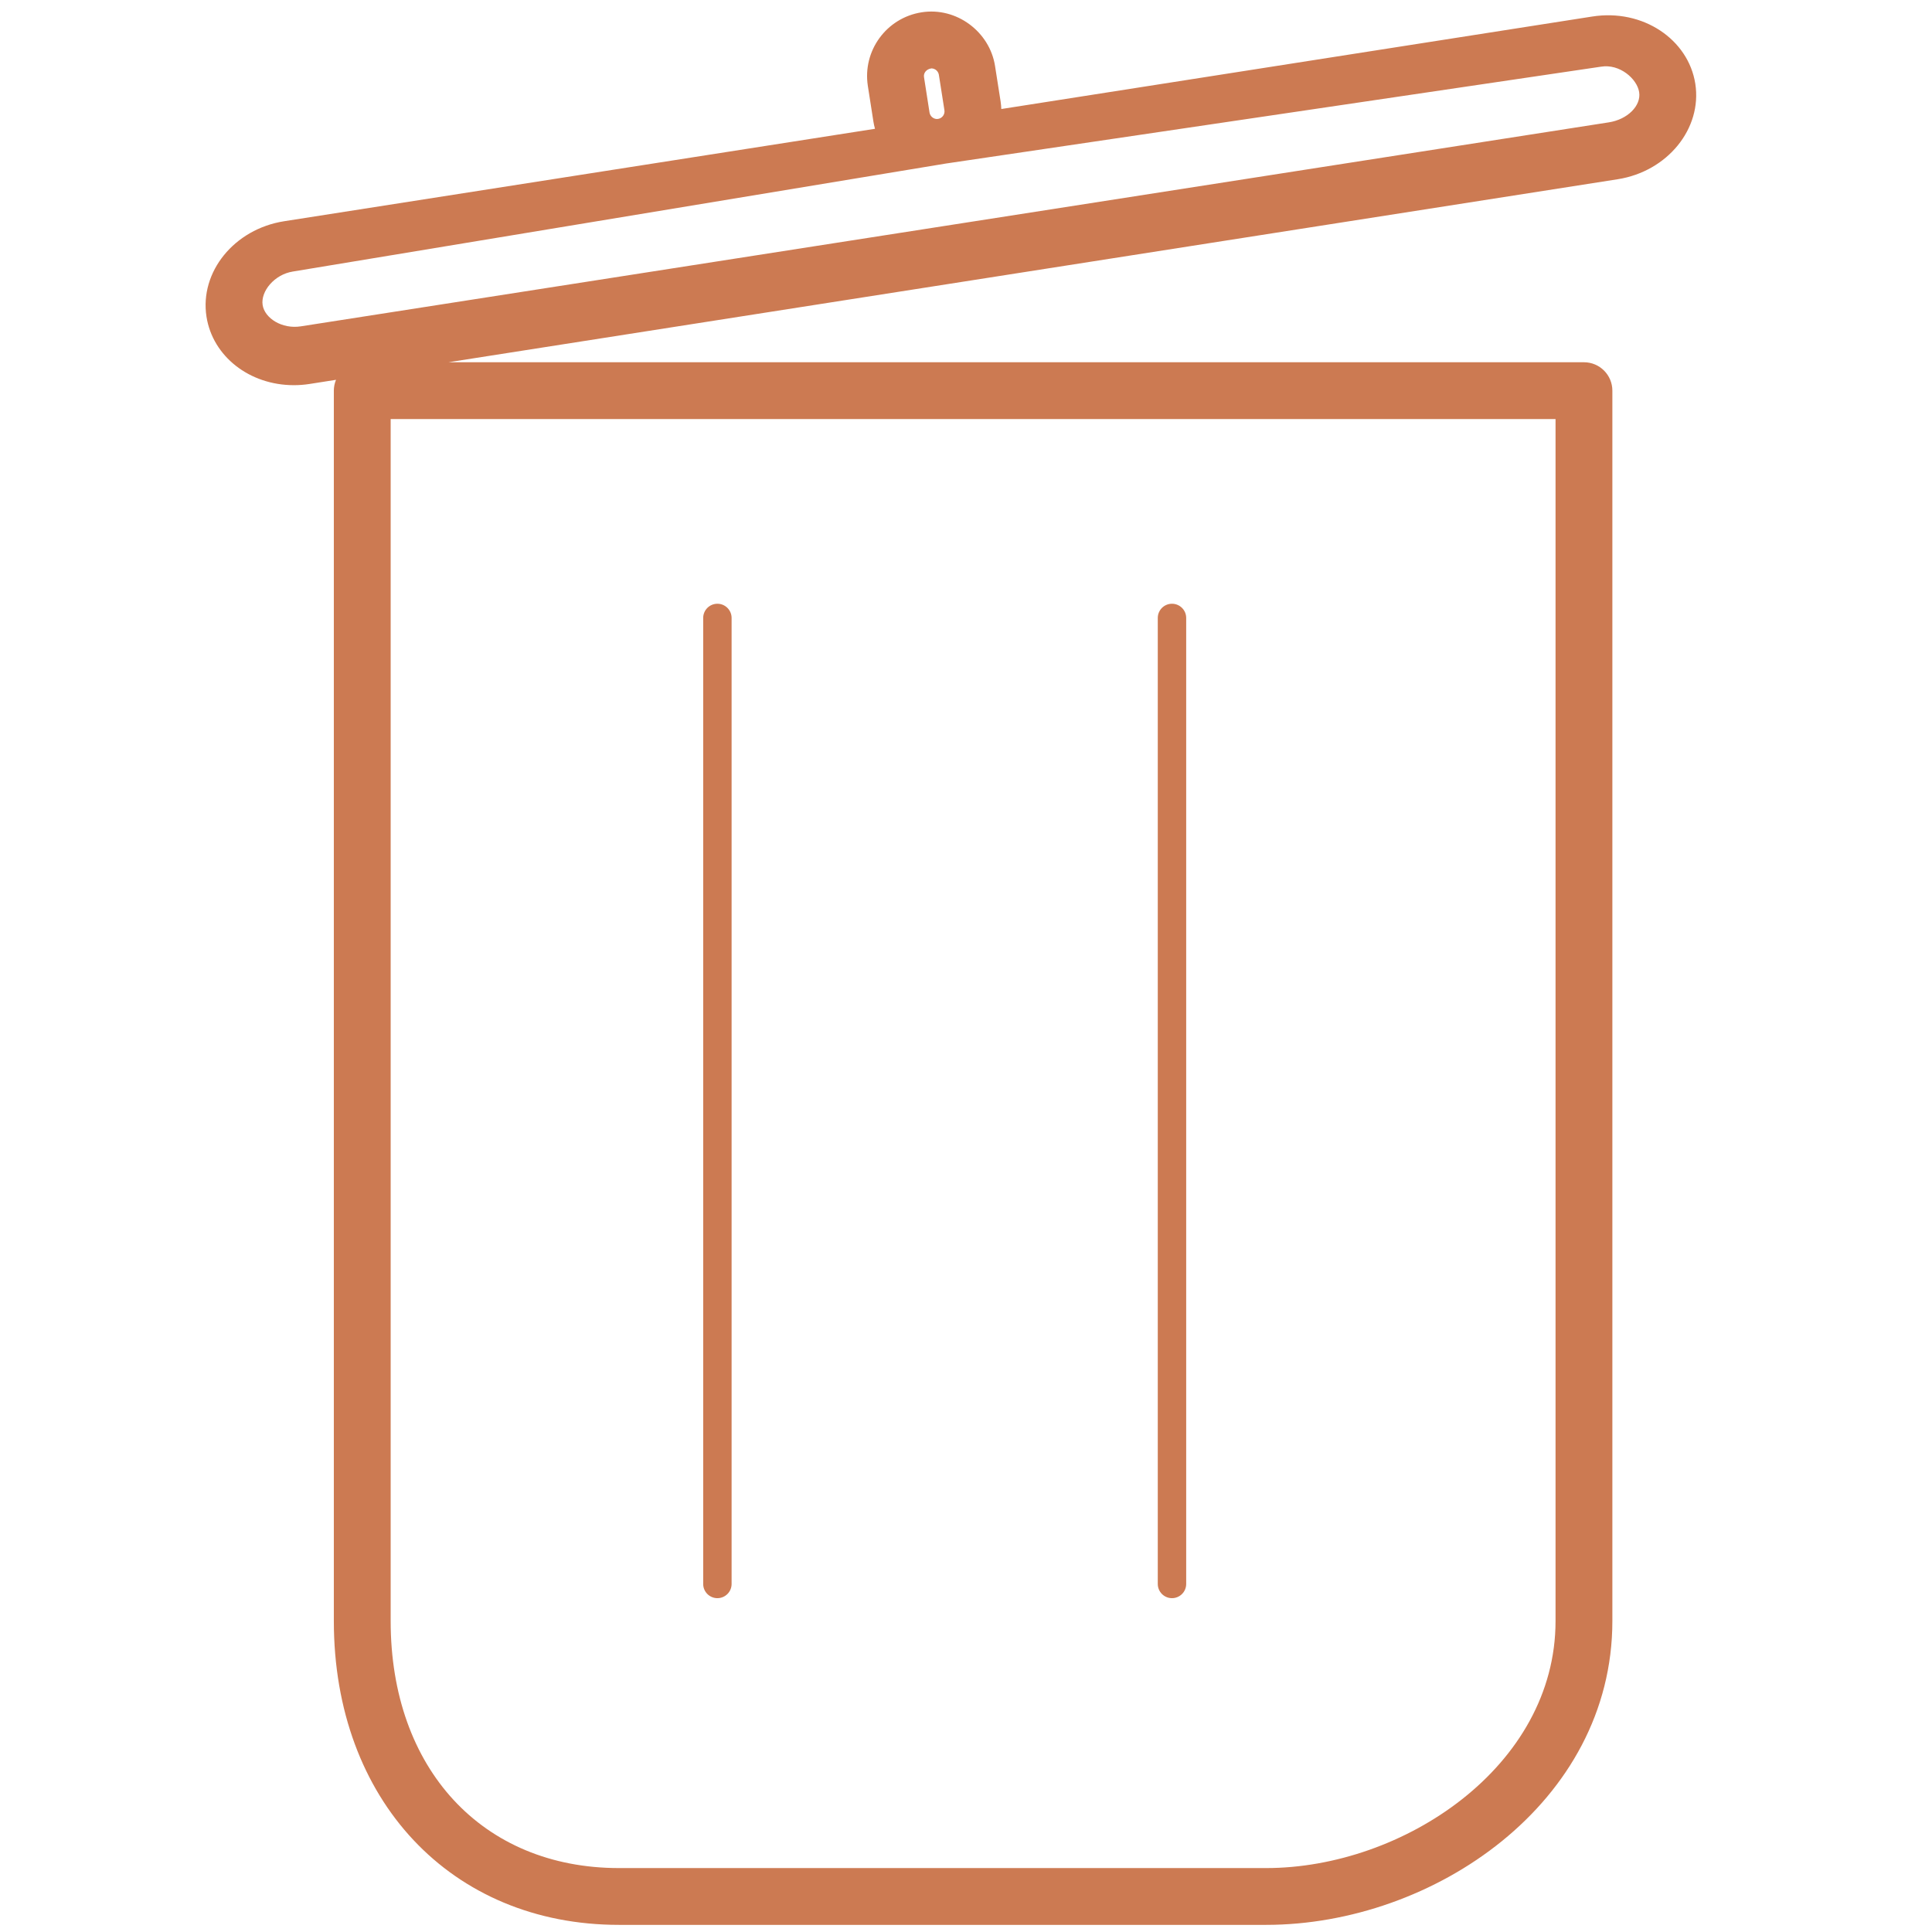
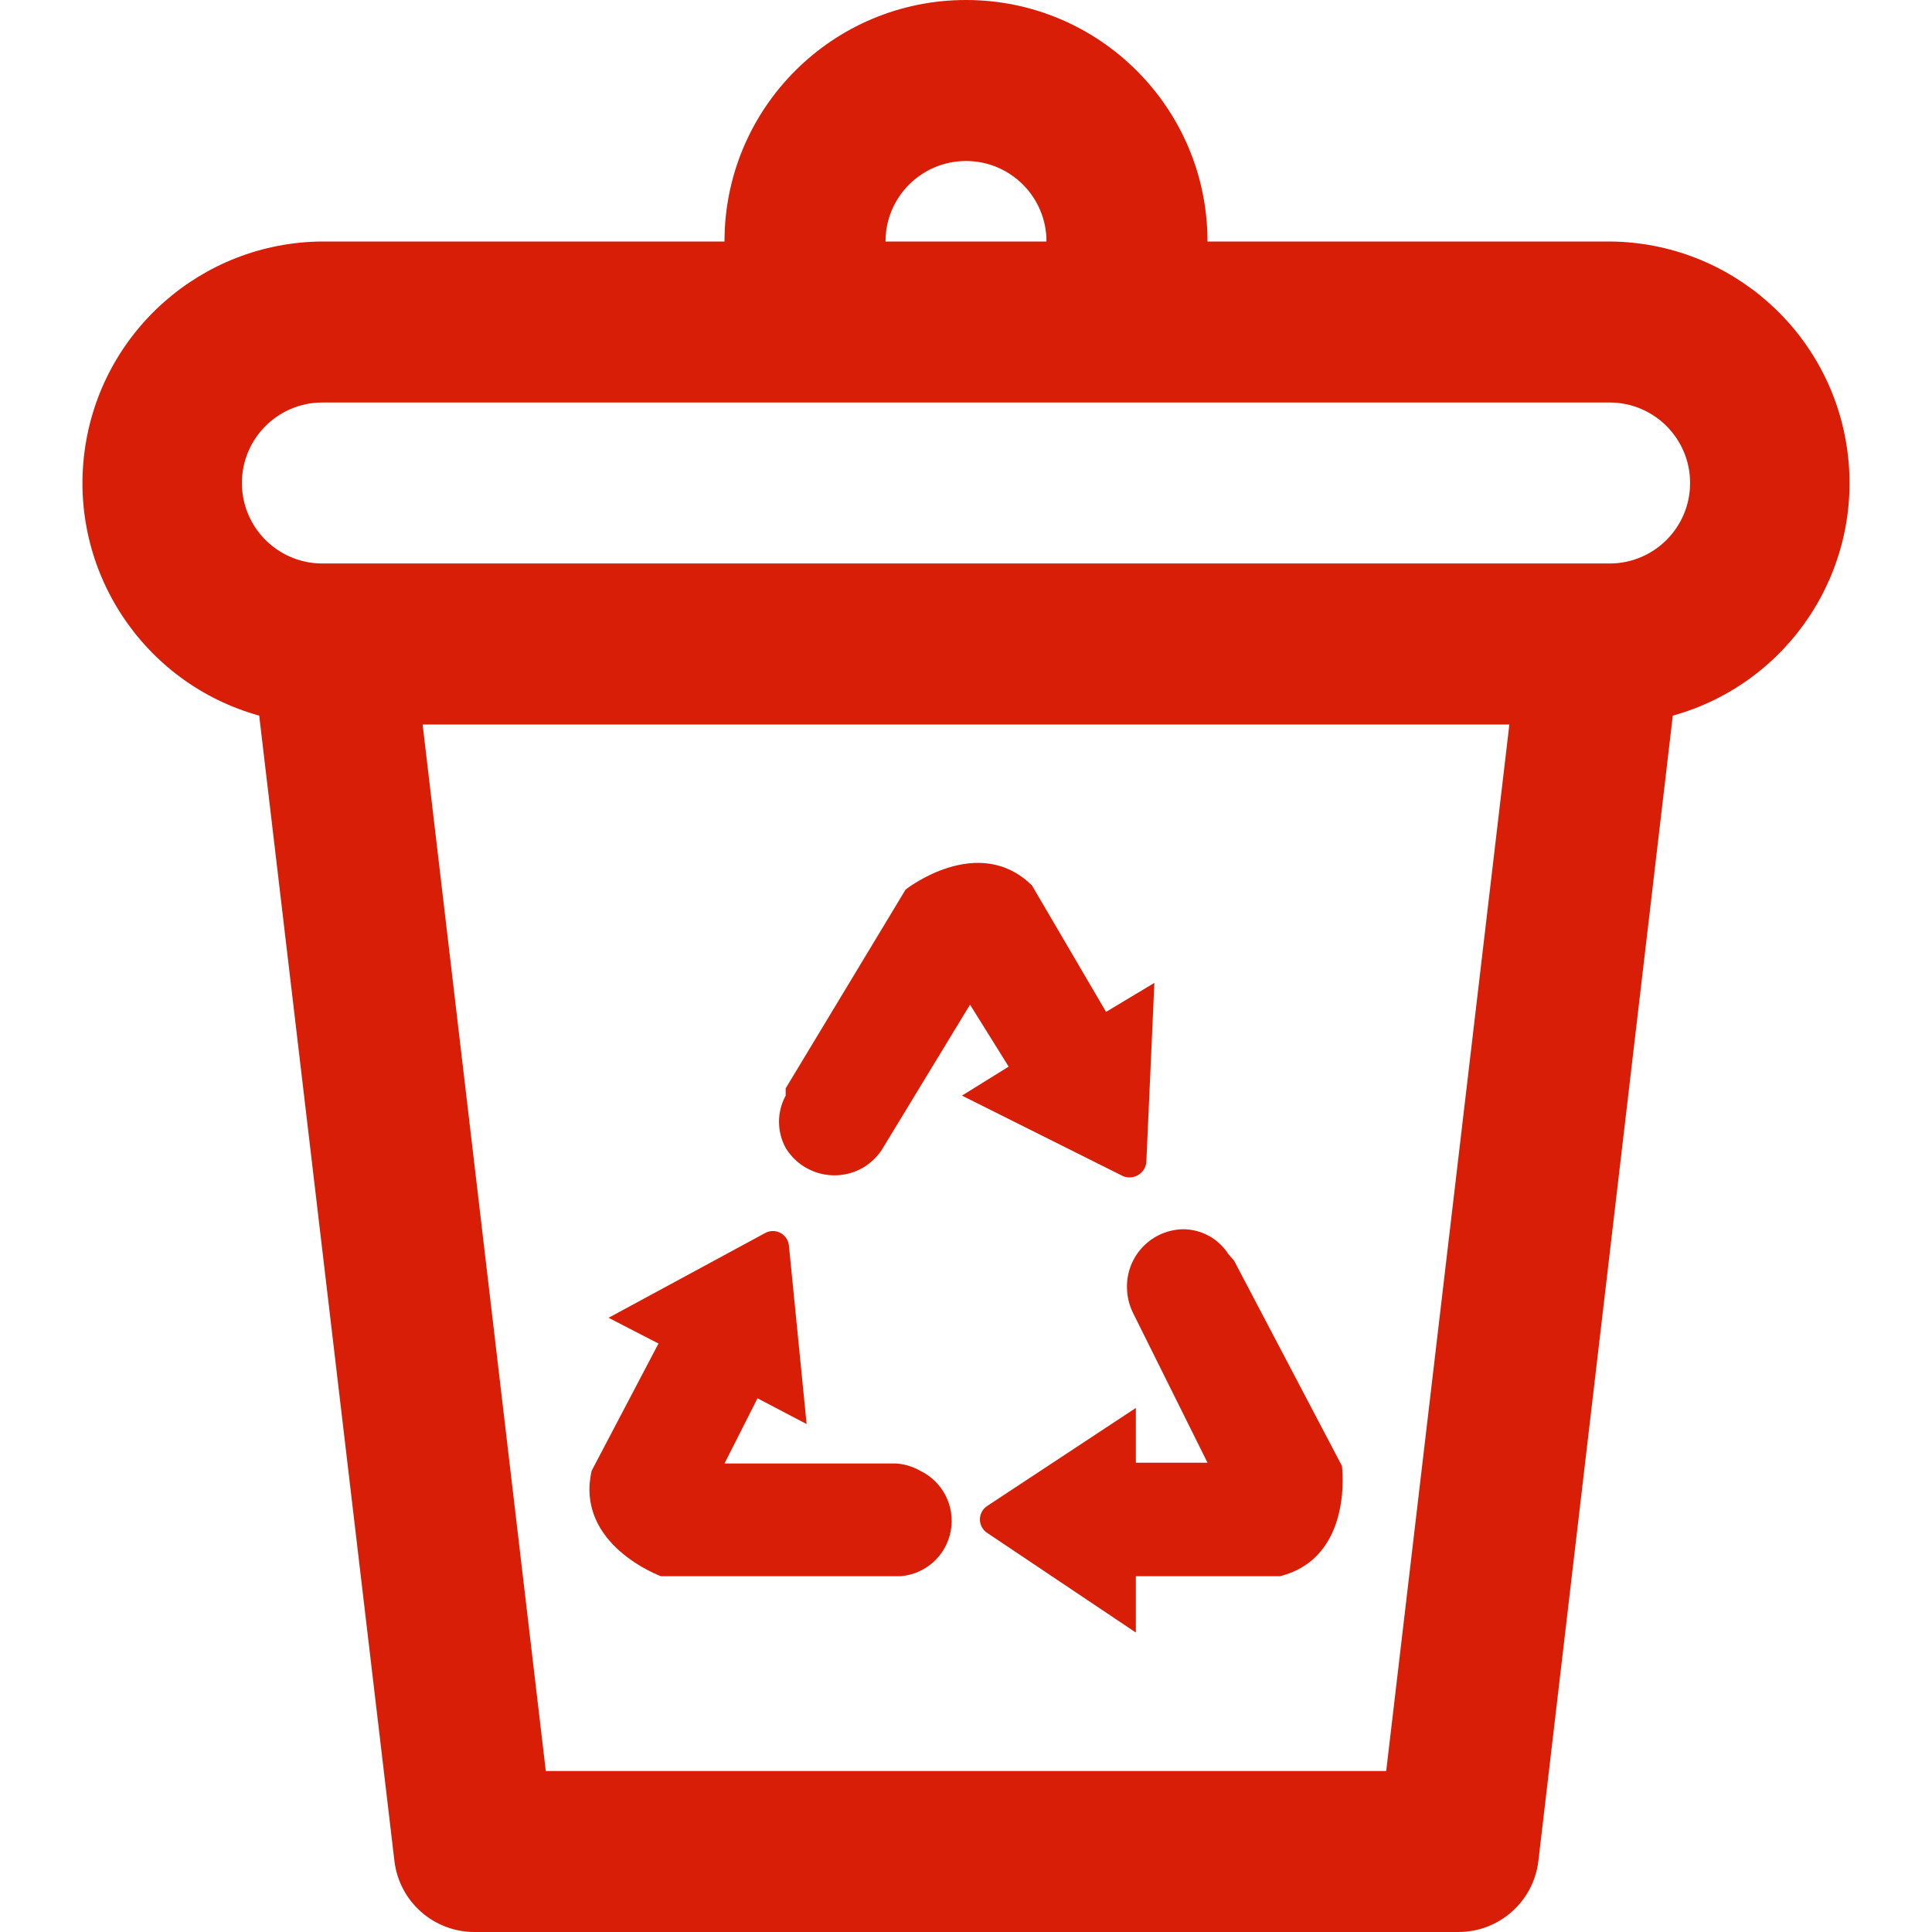
- <svg xmlns="http://www.w3.org/2000/svg" t="1764252556641" class="icon" viewBox="0 0 1024 1024" version="1.1" p-id="4975" width="81" height="81">
-   <path d="M898.545 44.378C894.856 20.902 870.807 4.533 843.896 8.764L530.718 57.781a36.352 36.352 0 0 0-0.376-4.006l-2.952-18.808C524.559 16.806 506.925 3.569 488.418 6.536a34.184 34.184 0 0 0-28.446 38.972l2.936 18.824c0.211 1.34 0.497 2.65 0.858 3.93L150.573 117.263c-26.398 4.156-44.845 26.85-41.126 50.613 3.298 21.022 22.784 36.277 46.336 36.277 2.741 0 5.512-0.211 8.312-0.648l14.005-2.199a14.908 14.908 0 0 0-1.16 5.737v652.122c0 94.825 62.148 161.054 151.13 161.054h342.995c88.636 0 183.522-64.723 183.522-161.054V207.059a15.059 15.059 0 0 0-15.059-15.059H237.658l619.731-96.994c26.398-4.141 44.86-26.835 41.156-50.628zM824.471 859.181c0 77.161-80.836 130.936-153.404 130.936H328.072c-72.388 0-121.013-52.616-121.013-130.936V222.118h617.412v637.064zM493.688 36.247a4.066 4.066 0 0 1 3.93 3.388l2.952 18.808a4.051 4.051 0 0 1-2.982 4.503 10.27 10.27 0 0 0-0.949 0.136 4.096 4.096 0 0 1-3.96-3.388l-2.936-18.824c-0.346-2.138 1.19-4.232 3.945-4.623z m359.048 28.597l-693.293 108.122c-9.909 1.566-19.14-4.262-20.239-11.294-1.129-7.243 6.219-16.203 16.023-17.754L501.896 86.588h0.06L848.565 35.343c9.924-1.641 19.14 6.46 20.224 13.508 1.129 7.243-6.234 14.472-16.053 15.992z" p-id="4976" fill="#CC7A52" />
-   <path d="M380.235 847.059a7.529 7.529 0 0 0 7.529-7.529v-512a7.529 7.529 0 0 0-15.059 0v512a7.529 7.529 0 0 0 7.529 7.529zM621.176 847.059a7.529 7.529 0 0 0 7.529-7.529v-512a7.529 7.529 0 0 0-15.059 0v512a7.529 7.529 0 0 0 7.529 7.529z" p-id="4977" fill="#CC7A52" />
+ <svg xmlns="http://www.w3.org/2000/svg" t="1764847620540" class="icon" viewBox="0 0 1024 1024" version="1.1" p-id="12339" width="81" height="81">
+   <path d="M853.333 128H170.667a128 128 0 0 0-33.28 251.306L209.067 986.452a42.667 42.667 0 0 0 42.667 37.547h520.959a42.667 42.667 0 0 0 42.667-37.547l71.253-607.146A128 128 0 0 0 853.333 128z m-118.613 810.666H289.28L224 384h575.999zM853.333 298.666H170.667a42.667 42.667 0 0 1 0-85.333h682.666a42.667 42.667 0 0 1 0 85.333zM512 85.333a42.667 42.667 0 0 1 42.667 42.667h85.333a128 128 0 0 0-256 0h85.333a42.667 42.667 0 0 1 42.667-42.667z" p-id="12340" fill="#d81e06" />
+   <path d="M597.333 682.666a31.147 31.147 0 0 0 2.987 12.8l39.68 79.787h-37.973v-29.013l-78.933 52.053a8.533 8.533 0 0 0 0 14.08l78.933 52.907v-29.867h76.373c39.253-9.813 32.853-58.453 32.853-58.453l-57.173-108.8-2.987-3.413a28.587 28.587 0 0 0-23.893-13.227 30.293 30.293 0 0 0-29.867 31.147zM350.294 835.412h127.147a29.44 29.44 0 0 0 10.24-55.893 29.44 29.44 0 0 0-12.8-3.84H384l17.493-34.56 26.027 13.653-9.387-94.72a8.533 8.533 0 0 0-12.8-6.4l-82.773 44.8 26.453 13.653-35.413 67.413c-8.96 39.253 36.693 55.893 36.693 55.893zM457.813 618.666a31.573 31.573 0 0 0 9.387-8.96l46.933-77.227 20.48 32.853-24.747 15.36 85.333 42.667a8.96 8.96 0 0 0 12.373-7.253l4.267-95.147-25.6 15.36-39.253-66.987c-28.587-28.16-66.987 2.133-66.987 2.133l-63.573 105.387v3.84a29.013 29.013 0 0 0 0 27.733 30.293 30.293 0 0 0 41.387 10.24z" p-id="12341" fill="#d81e06" />
</svg>
